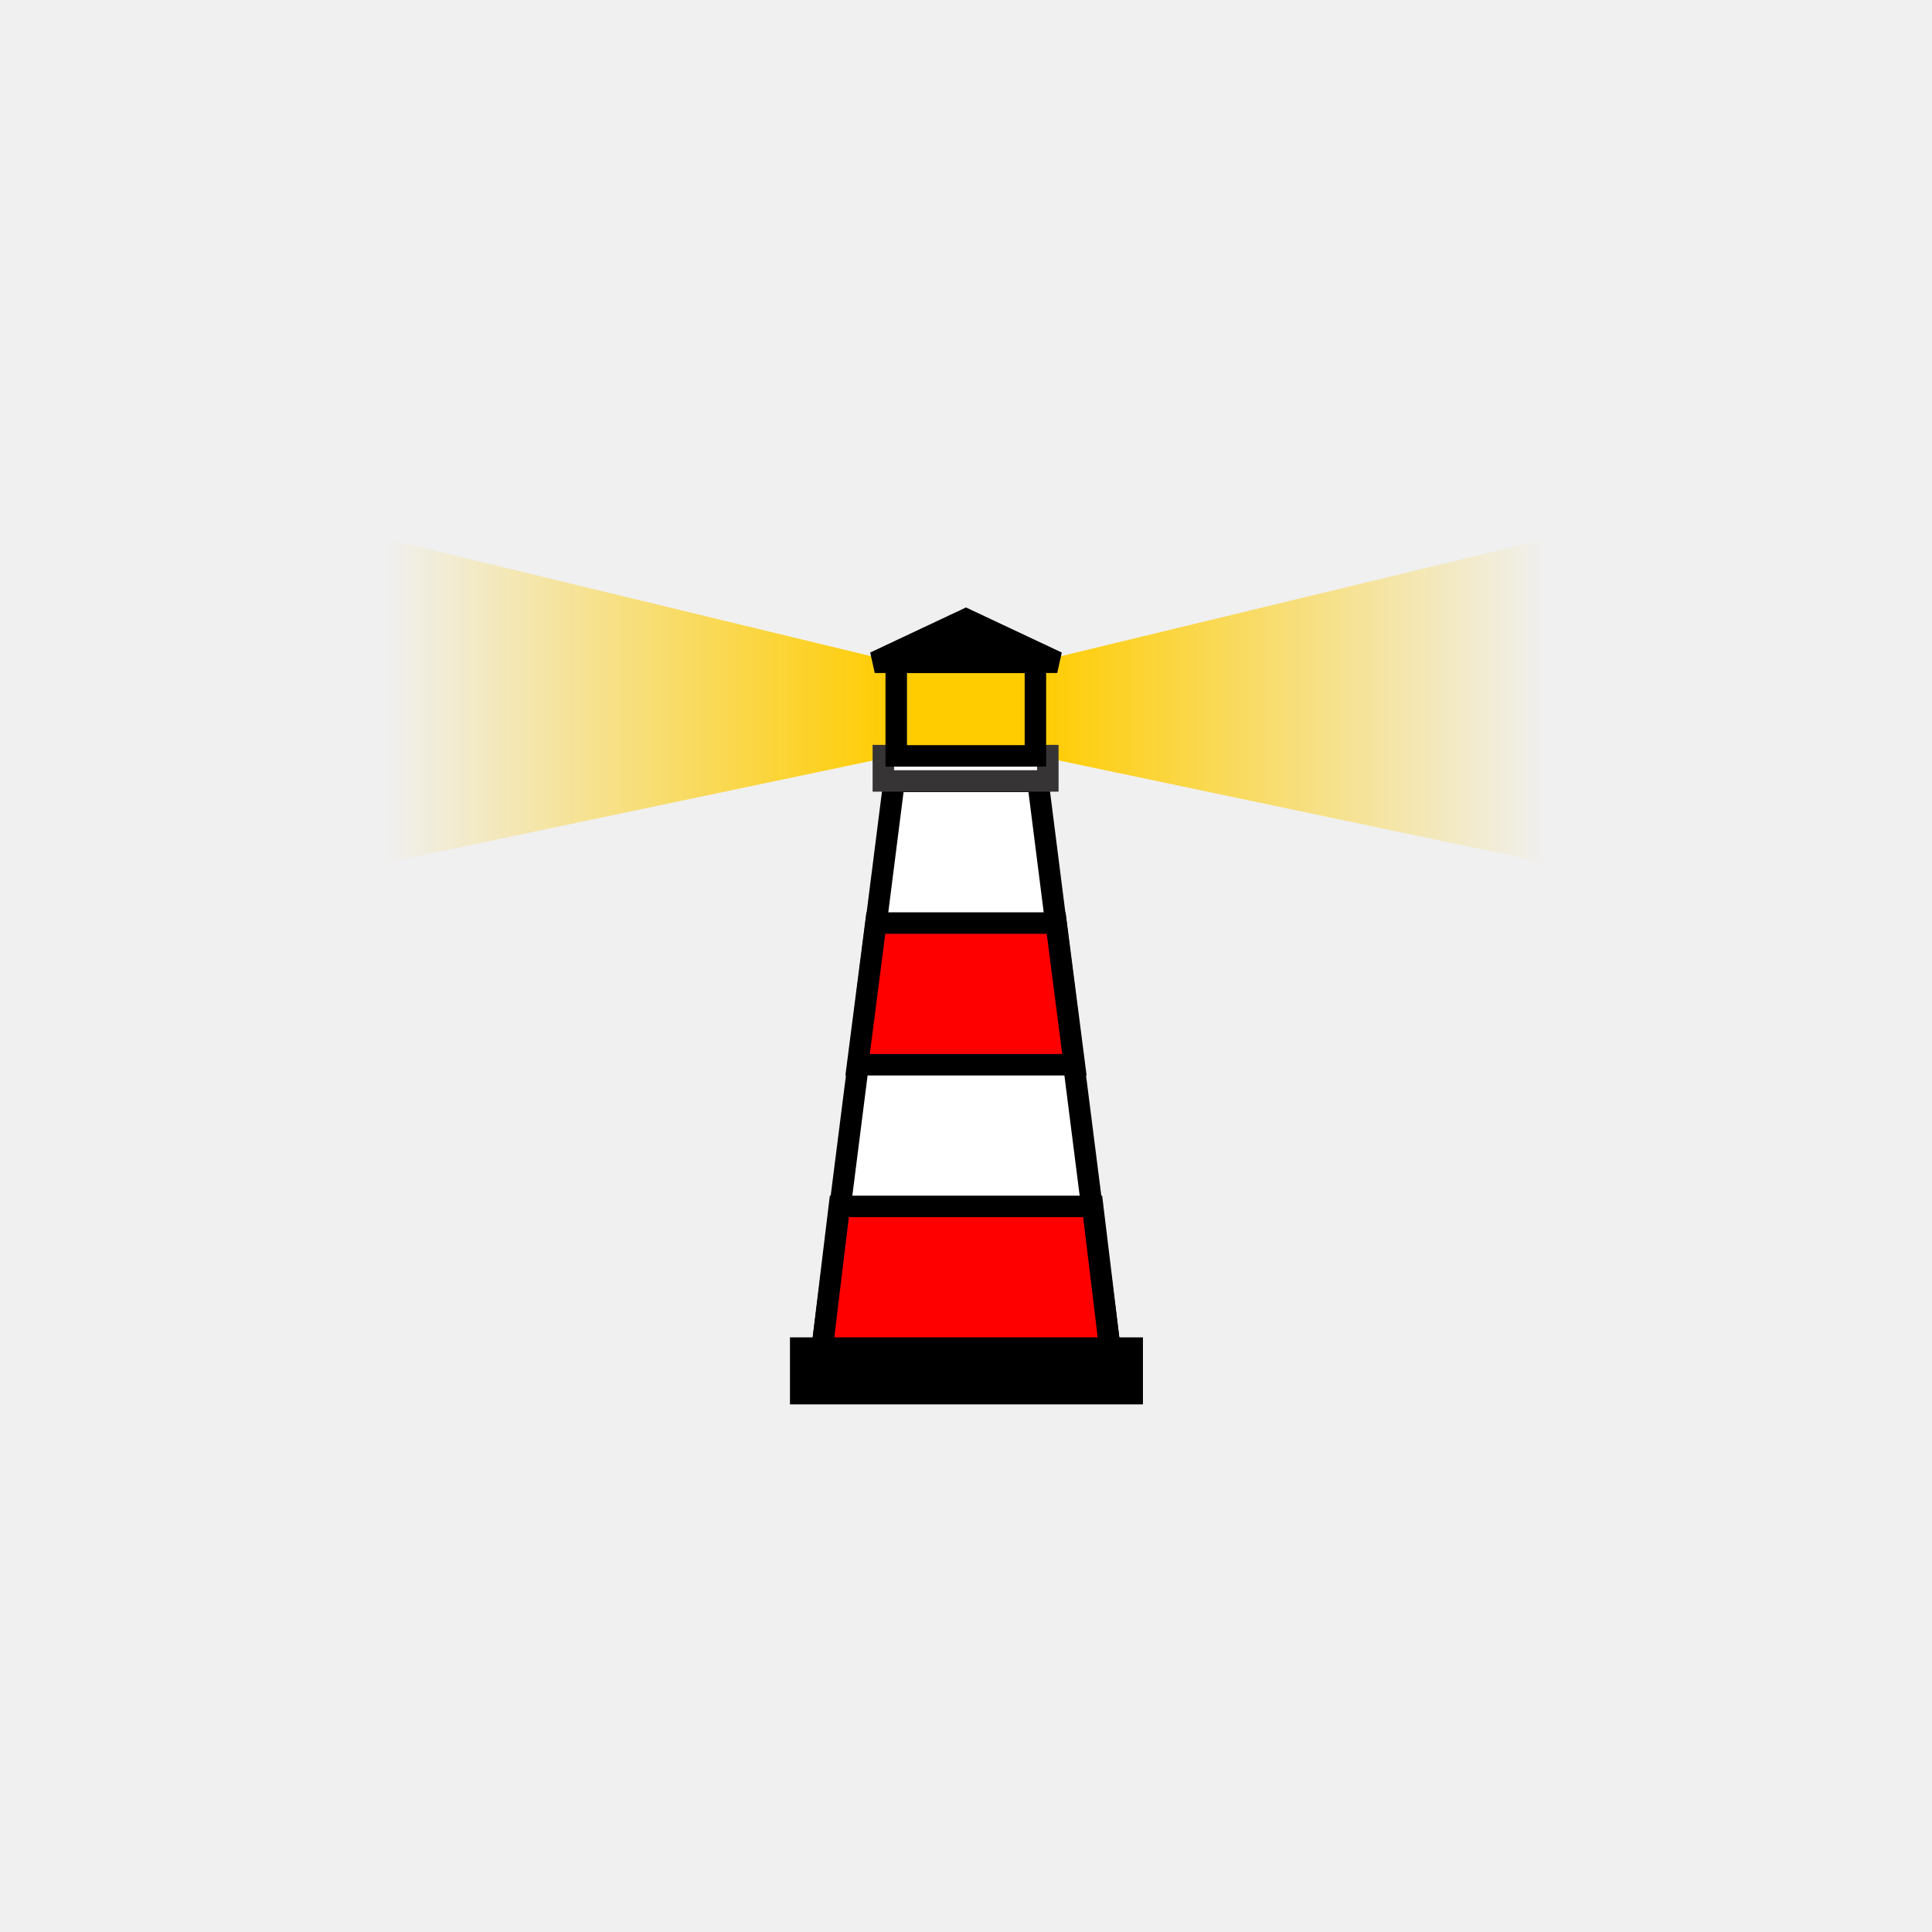
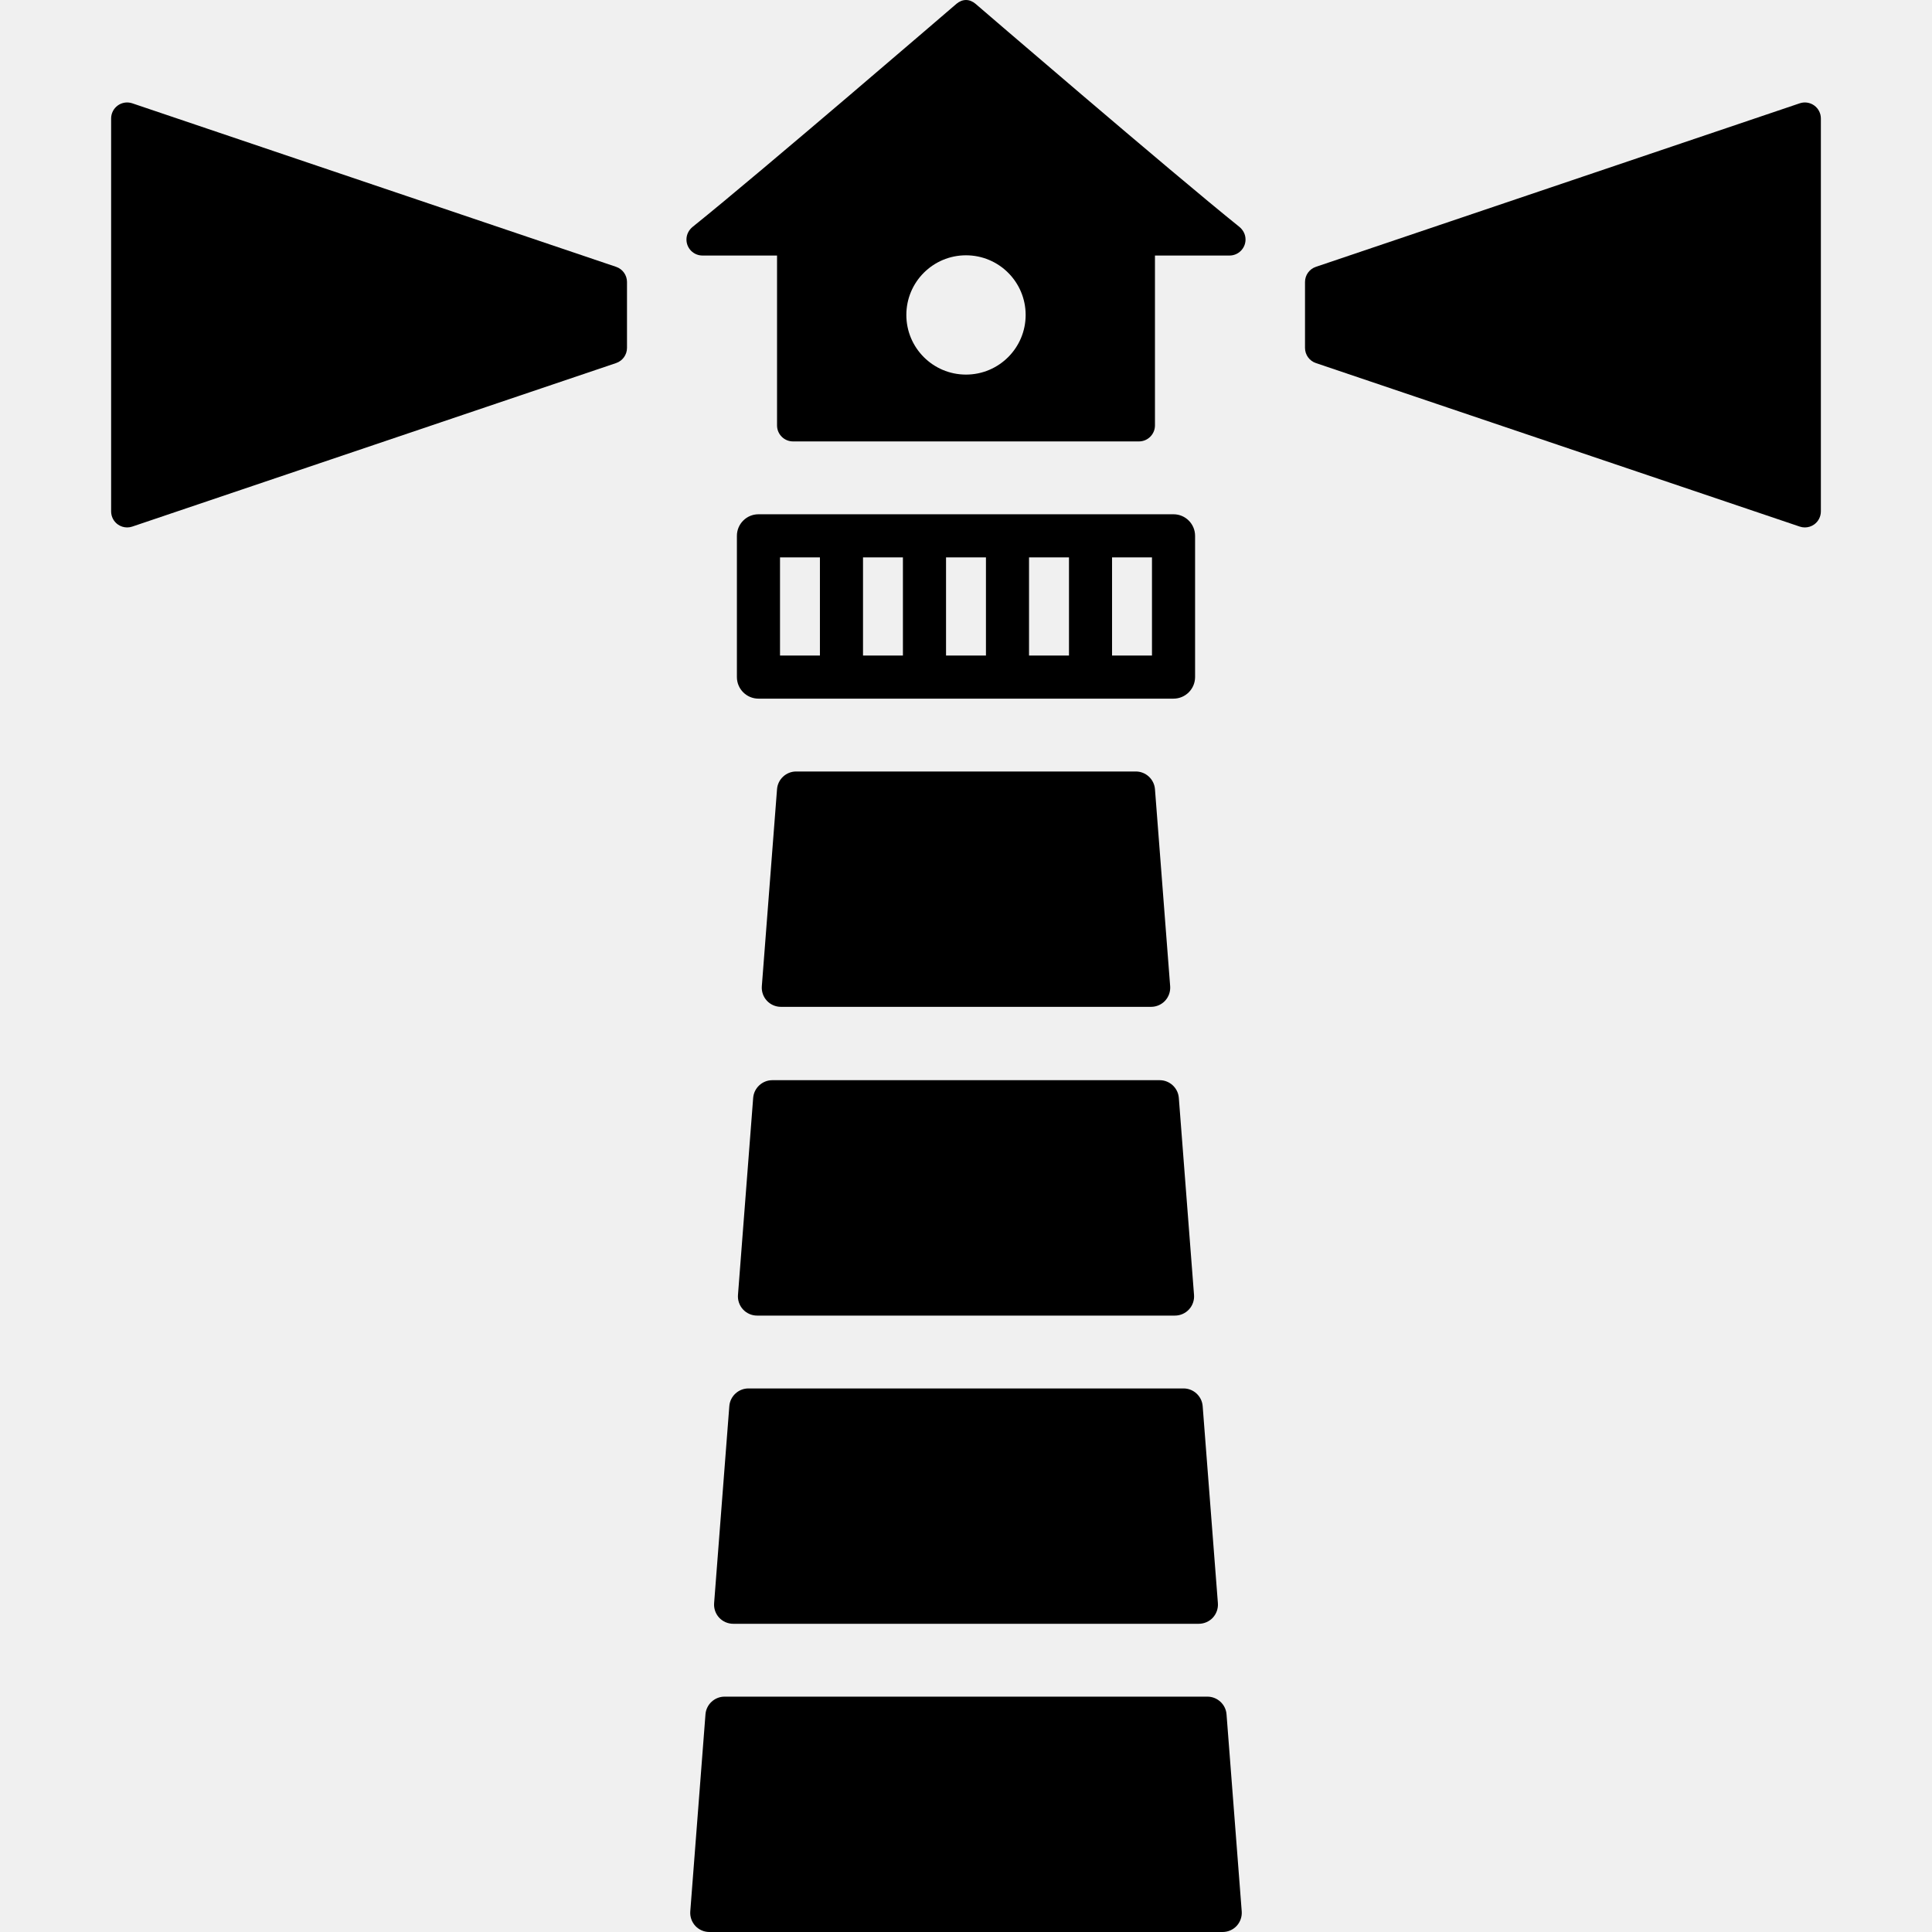
- <svg xmlns="http://www.w3.org/2000/svg" xml:space="preserve" width="18mm" height="18mm" shape-rendering="geometricPrecision" text-rendering="geometricPrecision" image-rendering="optimizeQuality" fill-rule="evenodd" clip-rule="evenodd" viewBox="0 0 1800 1800">
-   <defs>
-     <mask id="c">
-       <linearGradient id="a" gradientUnits="userSpaceOnUse" x1="964.84" y1="652.81" x2="1440.86" y2="652.81">
-         <stop offset="0" stop-color="#fff" />
-         <stop offset="1" stop-opacity="0" stop-color="#fff" />
-       </linearGradient>
-       <path fill="url(#a)" d="M955 492h496v323H955z" />
-     </mask>
-     <mask id="d">
-       <linearGradient id="b" gradientUnits="userSpaceOnUse" x1="835.17" y1="652.81" x2="359.15" y2="652.81">
-         <stop offset="0" stop-color="#fff" />
-         <stop offset="1" stop-opacity="0" stop-color="#fff" />
-       </linearGradient>
-       <path fill="url(#b)" d="M349 492h496v323H349z" />
-     </mask>
-   </defs>
-   <path fill="#FC0" mask="url(#c)" d="M965 704v-87l476-115v302z" />
-   <path fill="#FC0" mask="url(#d)" d="M835 704v-87L359 502v302z" />
-   <g stroke-width="20">
-     <path fill="#fff" stroke="#000" d="M833 728h134l67 528H766z" />
-     <path fill="#fff" stroke="#373435" d="M823 704h153.247v23.576H823z" />
-     <path stroke="#000" d="M746 1256h308.85v42.437H746z" />
-     <path fill="#FC0" stroke="#000" d="M835 617h129.671v87.232H835z" />
-     <path stroke="#000" d="M985 617H815l85-40z" />
-     <path fill="red" stroke="#000" d="m984 860 17 132H799l17-132zm34 264 16 132H766l16-132z" />
+ <svg xmlns="http://www.w3.org/2000/svg" fill="#000000" height="800px" width="800px" version="1.1" id="Capa_1" viewBox="0 0 490 490" xml:space="preserve">
+   <g>
+     <g>
+       <path d="M460.124,26.747c-1.066-0.762-2.434-0.967-3.669-0.547L333.743,67.674c-1.656,0.557-2.762,2.106-2.762,3.848v16.711    c0,1.74,1.105,3.292,2.762,3.849l122.712,41.473c0.42,0.146,0.858,0.214,1.298,0.214c0.836,0,1.673-0.259,2.371-0.76    c1.061-0.762,1.691-1.991,1.691-3.303V30.05C461.815,28.737,461.185,27.508,460.124,26.747z" />
+       <path d="M156.255,67.674L33.546,26.2c-1.238-0.42-2.607-0.215-3.669,0.547c-1.063,0.762-1.692,1.991-1.692,3.304v99.655    c0,1.313,0.63,2.541,1.692,3.303c0.703,0.5,1.528,0.76,2.37,0.76c0.439,0,0.873-0.068,1.299-0.214l122.709-41.473    c1.651-0.557,2.766-2.108,2.766-3.849V71.521C159.021,69.78,157.906,68.23,156.255,67.674z" />
+     </g>
+     <g>
+       <path d="M179.911,490H310.09c1.35,0,2.653-0.565,3.565-1.556c0.91-0.992,1.377-2.329,1.275-3.676l-3.854-49.982    c-0.19-2.511-2.325-4.478-4.844-4.478H183.767c-2.52,0-4.647,1.967-4.841,4.478l-3.855,49.979    c-0.107,1.345,0.358,2.683,1.274,3.68C177.263,489.435,178.56,490,179.911,490z" />
+       <g>
+         <path d="M185.959,411.83h118.079c1.344,0,2.649-0.566,3.569-1.554c0.916-0.991,1.382-2.335,1.278-3.678l-3.86-49.973     c-0.196-2.514-2.315-4.484-4.844-4.484H189.814c-2.522,0-4.647,1.97-4.842,4.484l-3.856,49.973     c-0.105,1.344,0.357,2.687,1.276,3.678C183.31,411.264,184.609,411.83,185.959,411.83z" />
+         <g>
+           <path d="M191.023,278.443l-3.856,49.989c-0.102,1.346,0.364,2.688,1.28,3.675c0.917,0.989,2.213,1.557,3.562,1.557h105.982      c1.353,0,2.65-0.568,3.559-1.557c0.92-0.989,1.387-2.333,1.283-3.675l-3.857-49.989c-0.193-2.514-2.321-4.482-4.84-4.482      h-98.268C193.345,273.961,191.217,275.929,191.023,278.443z" />
+           <g>
+             <path d="M291.942,255.359c1.347,0,2.646-0.567,3.564-1.557c0.91-0.988,1.377-2.328,1.274-3.675l-3.854-49.976       c-0.197-2.515-2.324-4.483-4.842-4.483h-86.169c-2.522,0-4.648,1.968-4.841,4.483l-3.857,49.977       c-0.106,1.349,0.361,2.687,1.278,3.674c0.919,0.99,2.215,1.557,3.563,1.557H291.942z" />
+             <g>
+               <path d="M192.36,177.191h105.274c3.016,0,5.467-2.454,5.467-5.477V135.9c0-3.017-2.451-5.468-5.467-5.468H192.36        c-3.014,0-5.465,2.452-5.465,5.468v35.824C186.896,174.737,189.347,177.191,192.36,177.191z M197.829,166.257v-24.893h10.123        v24.893H197.829z M218.881,166.257v-24.893h10.12v24.893H218.881z M239.936,166.257v-24.893h10.124v24.893H239.936z         M260.987,166.257v-24.893h10.131v24.893H260.987z M282.042,166.257v-24.893h10.127v24.893H282.042z" />
+               <path d="M314.297,57.509c-17.082-13.706-66.898-56.557-66.898-56.557C246.709,0.364,245.859,0,244.999,0        c-0.859,0-1.702,0.364-2.401,0.952c0,0-49.811,42.852-66.894,56.557c-0.956,0.771-1.603,1.916-1.603,3.237        c0,2.244,1.818,4.063,4.064,4.063c0.001,0,0.003,0,0.006,0h18.904v43.084c0,2.243,1.815,4.063,4.061,4.063h43.862h43.864        c2.24,0,4.064-1.82,4.064-4.063V64.809h18.903c0.004,0,0.006,0,0.008,0c2.236,0,4.059-1.819,4.059-4.063        C315.897,59.424,315.253,58.279,314.297,57.509z M244.999,95.005c-8.355,0-15.129-6.771-15.129-15.128        c0-8.357,6.773-15.127,15.129-15.127c8.352,0,15.13,6.77,15.13,15.127C260.129,88.233,253.351,95.005,244.999,95.005z" />
+             </g>
+           </g>
+         </g>
+       </g>
+     </g>
  </g>
-   <path fill="none" d="M0 0h1800v1800H0z" />
</svg>
